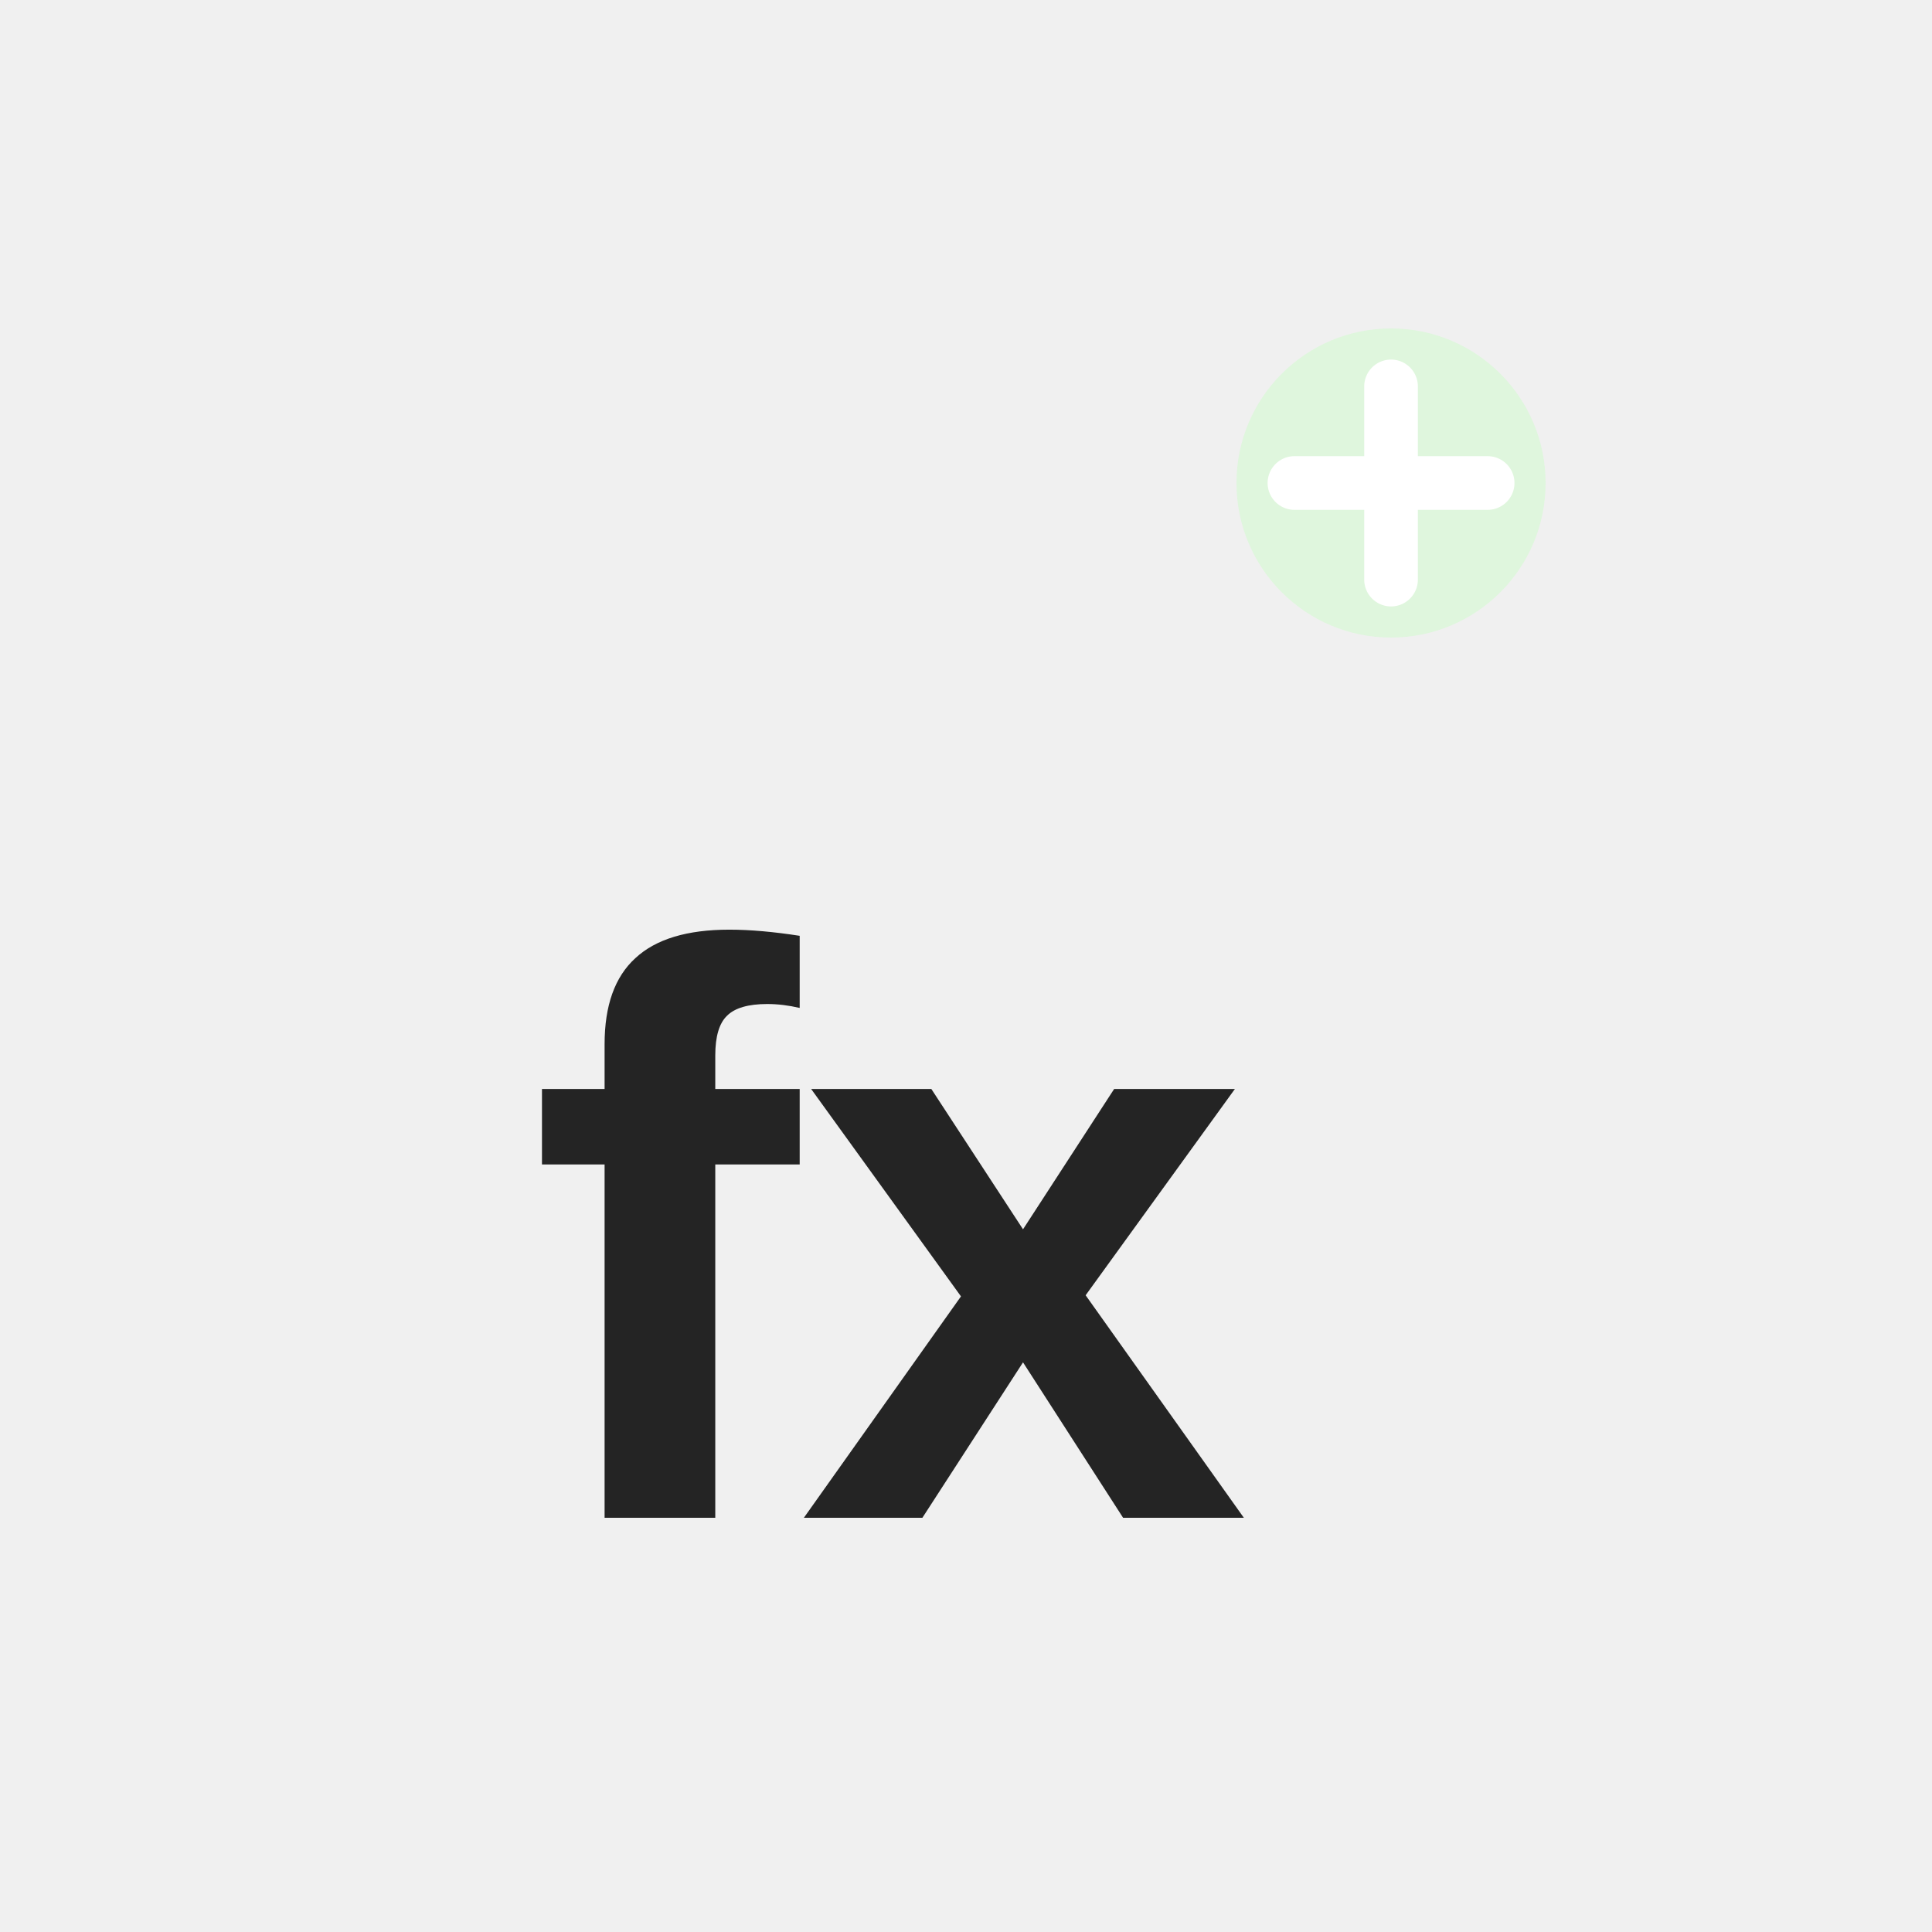
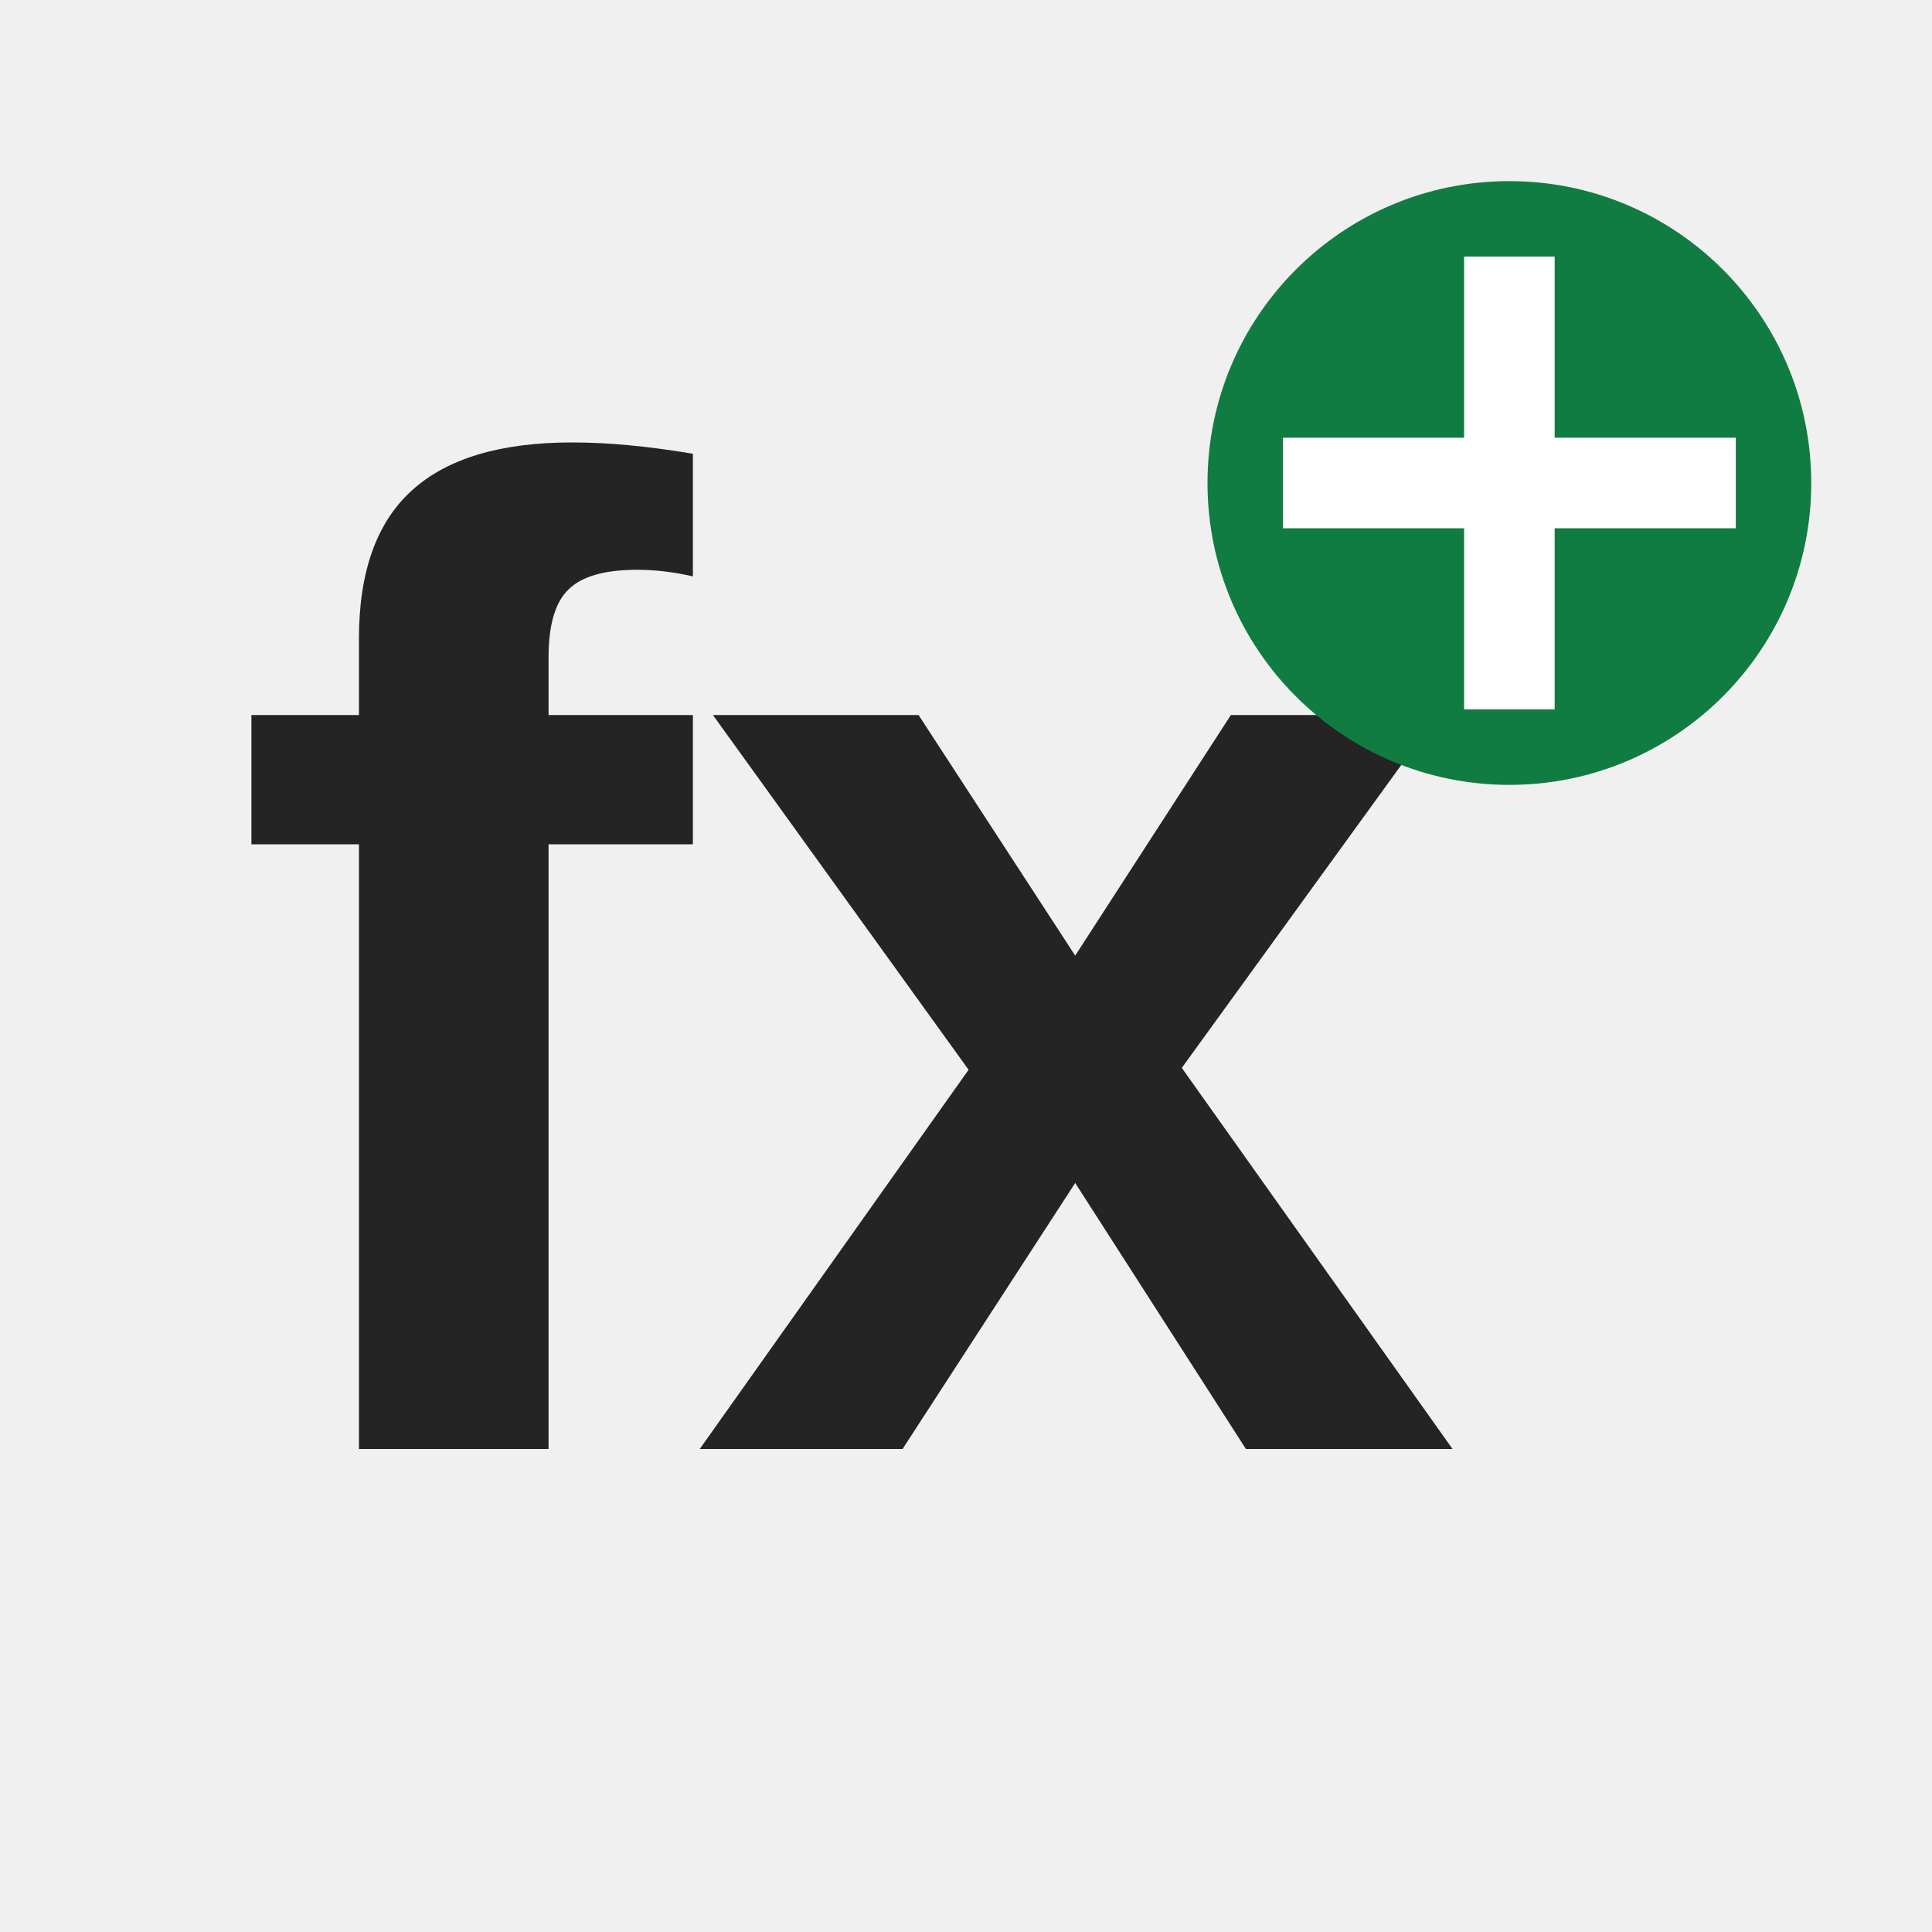
- <svg xmlns="http://www.w3.org/2000/svg" width="54" height="54" viewBox="0 0 54 54" role="img" aria-label="Insert Function">
-   <rect width="54" height="54" fill="none" />
-   <g>
-     <text x="24.84" y="34.56" text-anchor="middle" font-size="22.68" fill="#242424" font-family="Segoe UI,Arial,sans-serif" font-weight="700" dominant-baseline="central">fx</text>
-     <circle cx="38.88" cy="13.5" r="4.32" fill="#dff6dd" />
-     <path stroke="#fff" stroke-width="1.5" stroke-linecap="round" d="M38.88 10.8v5.4M36.18 13.5h5.4" />
-   </g>
+ <svg xmlns="http://www.w3.org/2000/svg" width="32" height="32" viewBox="0 0 32 32" role="img" aria-label="Insert Function">
+   <rect width="32" height="32" fill="none" />
+   <text x="14" y="24" font-size="23" fill="#242424" font-family="Segoe UI,Arial,sans-serif" font-weight="700" text-anchor="middle">fx</text>
+   <circle cx="25" cy="8" r="5" fill="#107c41" />
+   <path d="M25 5V11M22 8H28" fill="none" stroke="#ffffff" stroke-width="1.5" stroke-linecap="square" />
</svg>
